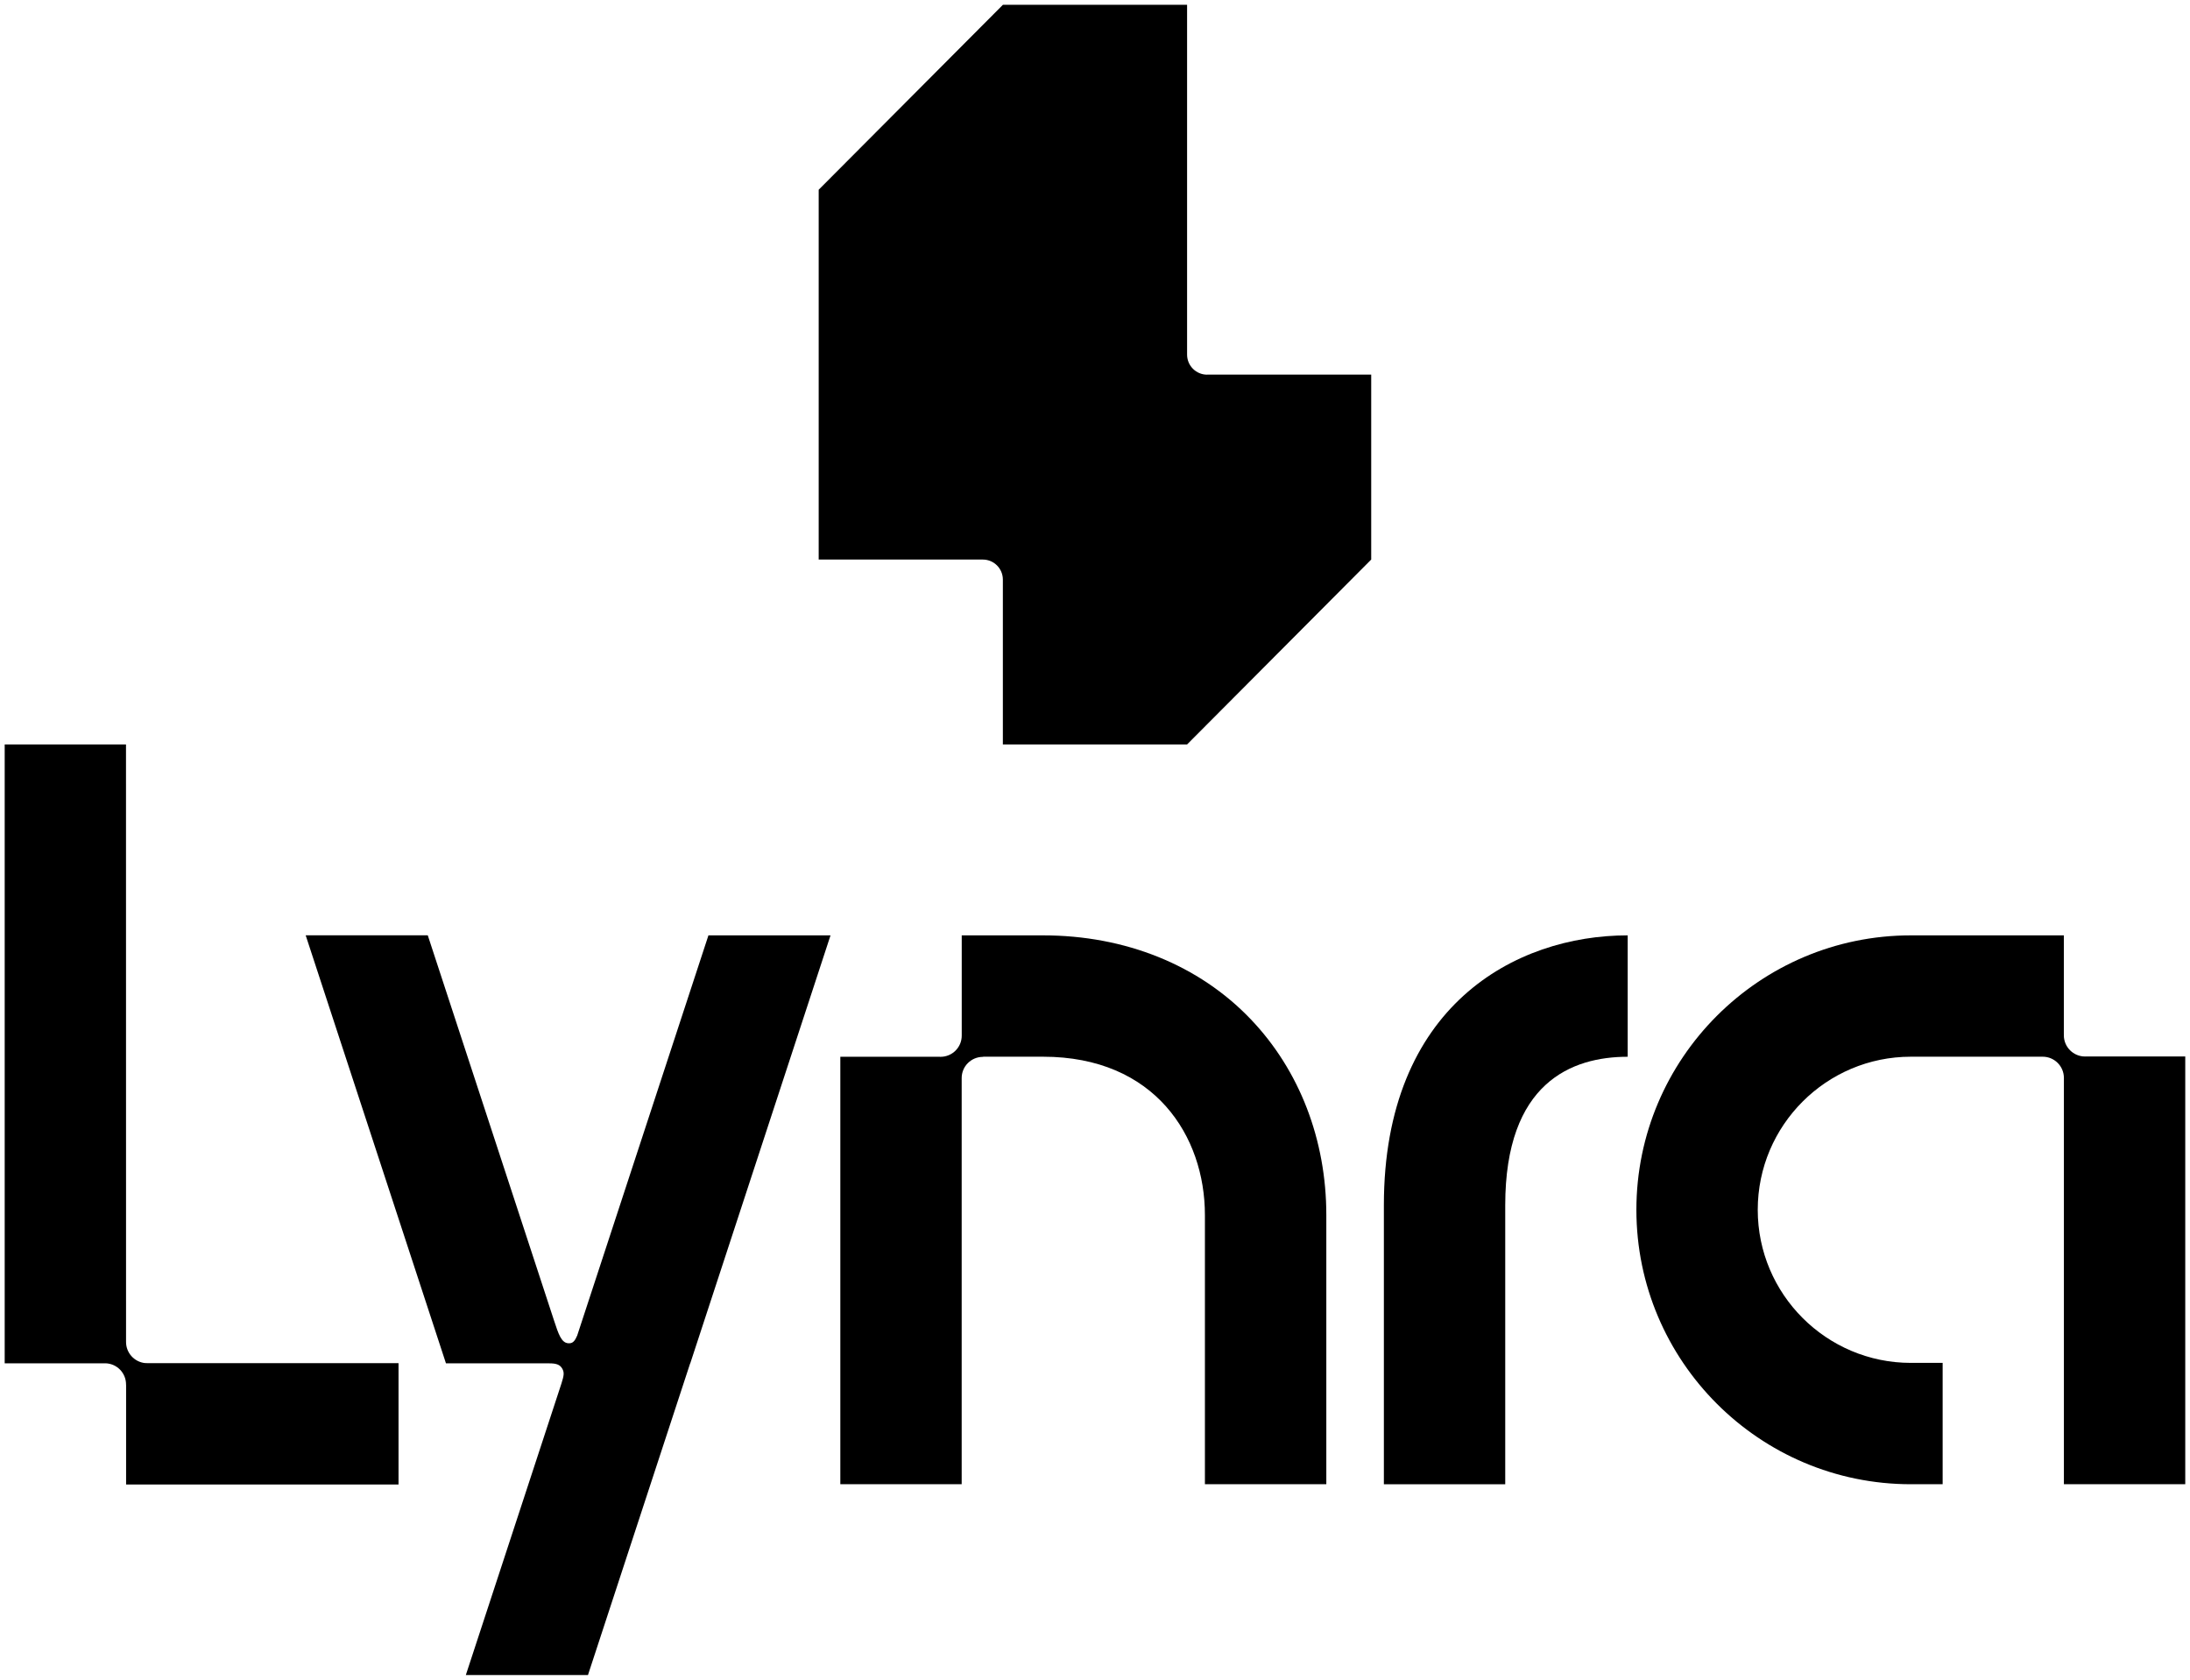
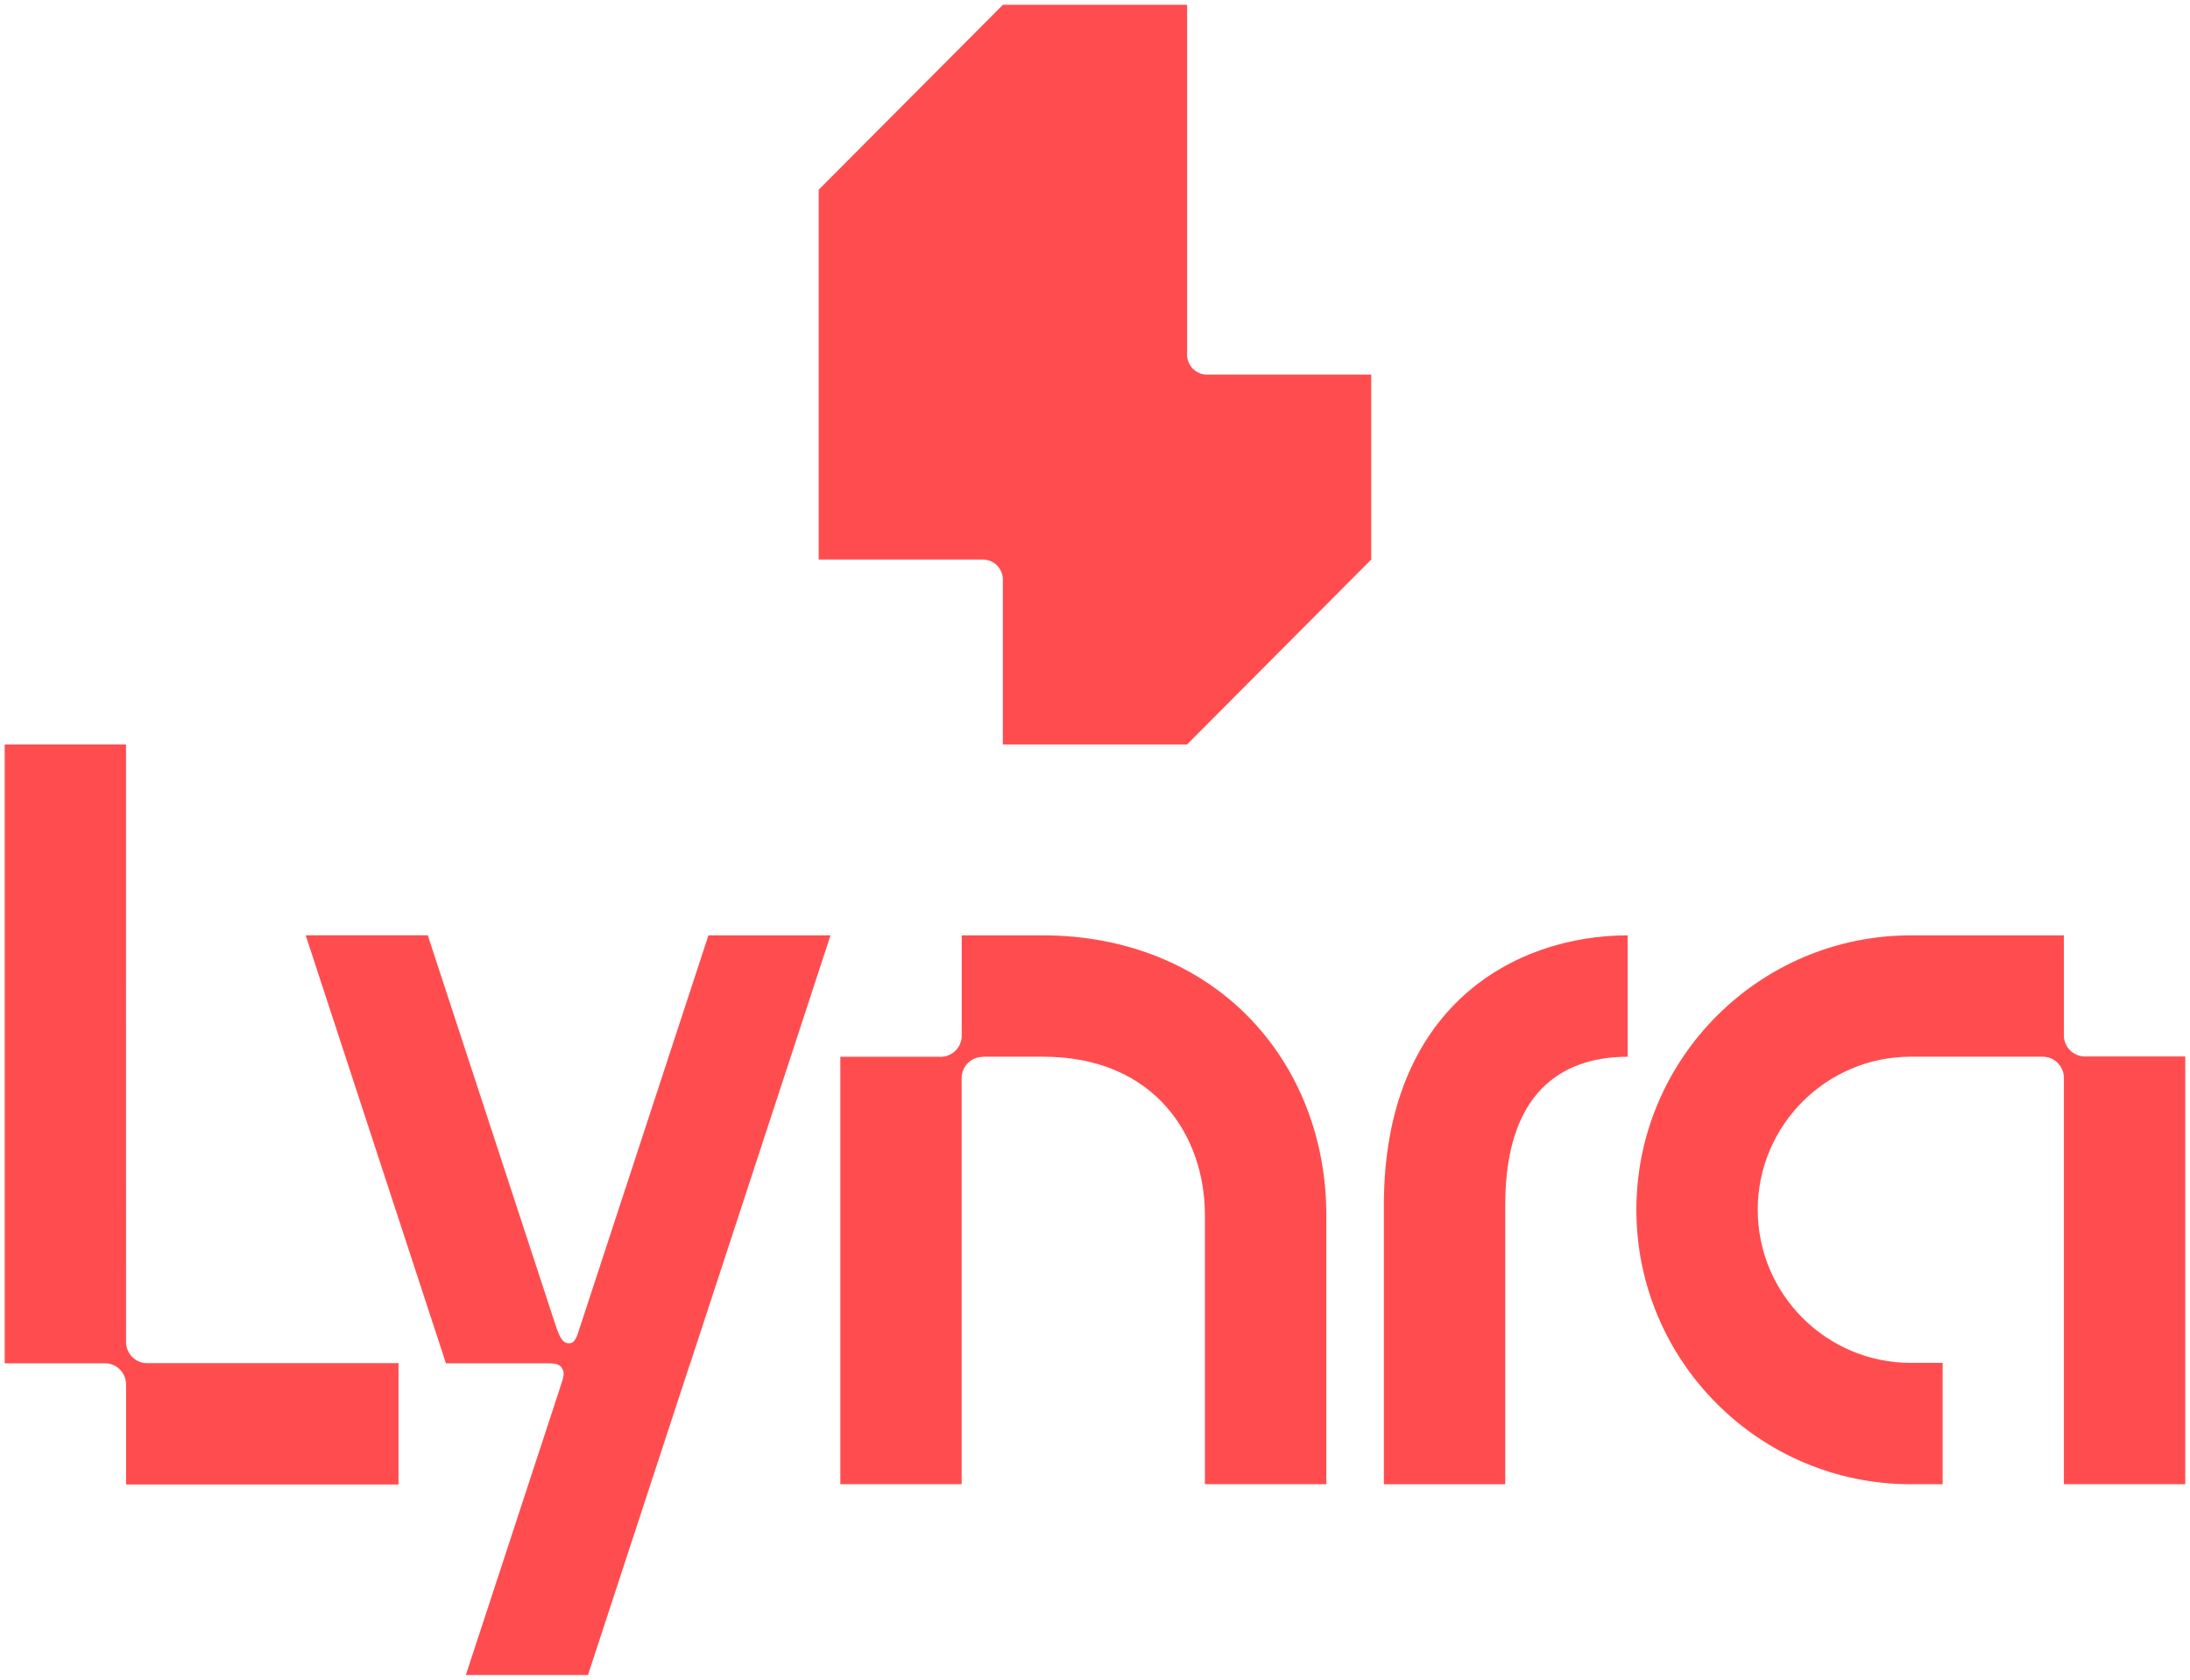
- <svg xmlns="http://www.w3.org/2000/svg" id="Layer_1" data-name="Layer 1" viewBox="0 0 420.11 322.27">
+ <svg xmlns="http://www.w3.org/2000/svg" fill="#FF4D4F" id="Layer_1" data-name="Layer 1" viewBox="0 0 420.11 322.27">
  <defs>
    
  </defs>
  <path class="cls-1" d="M231.56,71.87h31.48v35.48l-35.33,35.48h-35.33v-31.63c0-2.13-1.72-3.85-3.85-3.85h-31.48V36.4L192.39.92h35.33v67.11c0,2.13,1.72,3.85,3.85,3.85Z" />
  <g>
    <path class="cls-1" d="M312.24,179.45c-21.57,0-46.77,13.56-46.77,51.78v53.53h23.28v-53.53c0-23.55,12.77-28.49,23.49-28.49v-23.28Z" />
    <path class="cls-1" d="M110.67,256.32s0,0,0,0c-.48,1.17-.96,1.45-1.7,1.38-1.3-.12-1.84-1.78-2.68-4.33h0s-24.23-73.93-24.23-73.93h-23.42l26.91,82.12h19.83c1.33,0,2.03.24,2.47,1,.43.75.34,1.32-.14,2.84l-18.35,55.96h23.43l19.6-59.79h.02l26.91-82.12h-23.42l-25.21,76.88Z" />
    <path class="cls-1" d="M27.84,261.51c-2.06-.21-3.66-1.94-3.66-4.05,0-.04,0-.08,0-.13v-.02s-.01-114.48-.01-114.48H.9v118.72h19.21c.06,0,.12,0,.18,0,2.17.09,3.89,1.87,3.89,4.06,0,.03,0,.06,0,.09h.01v19.1h52.26v-23.28H28.25c-.14,0-.28,0-.41-.02Z" />
    <path class="cls-1" d="M254.43,284.75v-51.64c0-14.44-5.15-27.79-14.51-37.58-9.9-10.37-24.05-16.08-39.82-16.08h-15.61v19.24h0c0,2.25-1.82,4.06-4.07,4.06-.08,0-.15,0-.23-.01h-18.99v82.01h23.28v-77.93h0c0-2.25,1.83-4.06,4.07-4.06.01,0,.02,0,.03,0l.03-.03h11.48c21.45,0,31.05,15.26,31.05,30.38v51.64h23.28Z" />
    <path class="cls-1" d="M399.99,202.69h-.03s0,0,0,0c-2.24-.01-4.05-1.83-4.05-4.07,0-.07,0-.13.01-.2h-.01v-18.97h-29.35c-29.03,0-52.65,23.62-52.65,52.65s23.62,52.65,52.65,52.65h6.1v-23.28h-6.1c-16.19,0-29.37-13.17-29.37-29.37s13.17-29.37,29.37-29.37h25.31c2.22.01,4.01,1.79,4.05,4v.15s0,.03,0,.05h0v77.81h23.28v-82.06h-19.22Z" />
  </g>
</svg>
